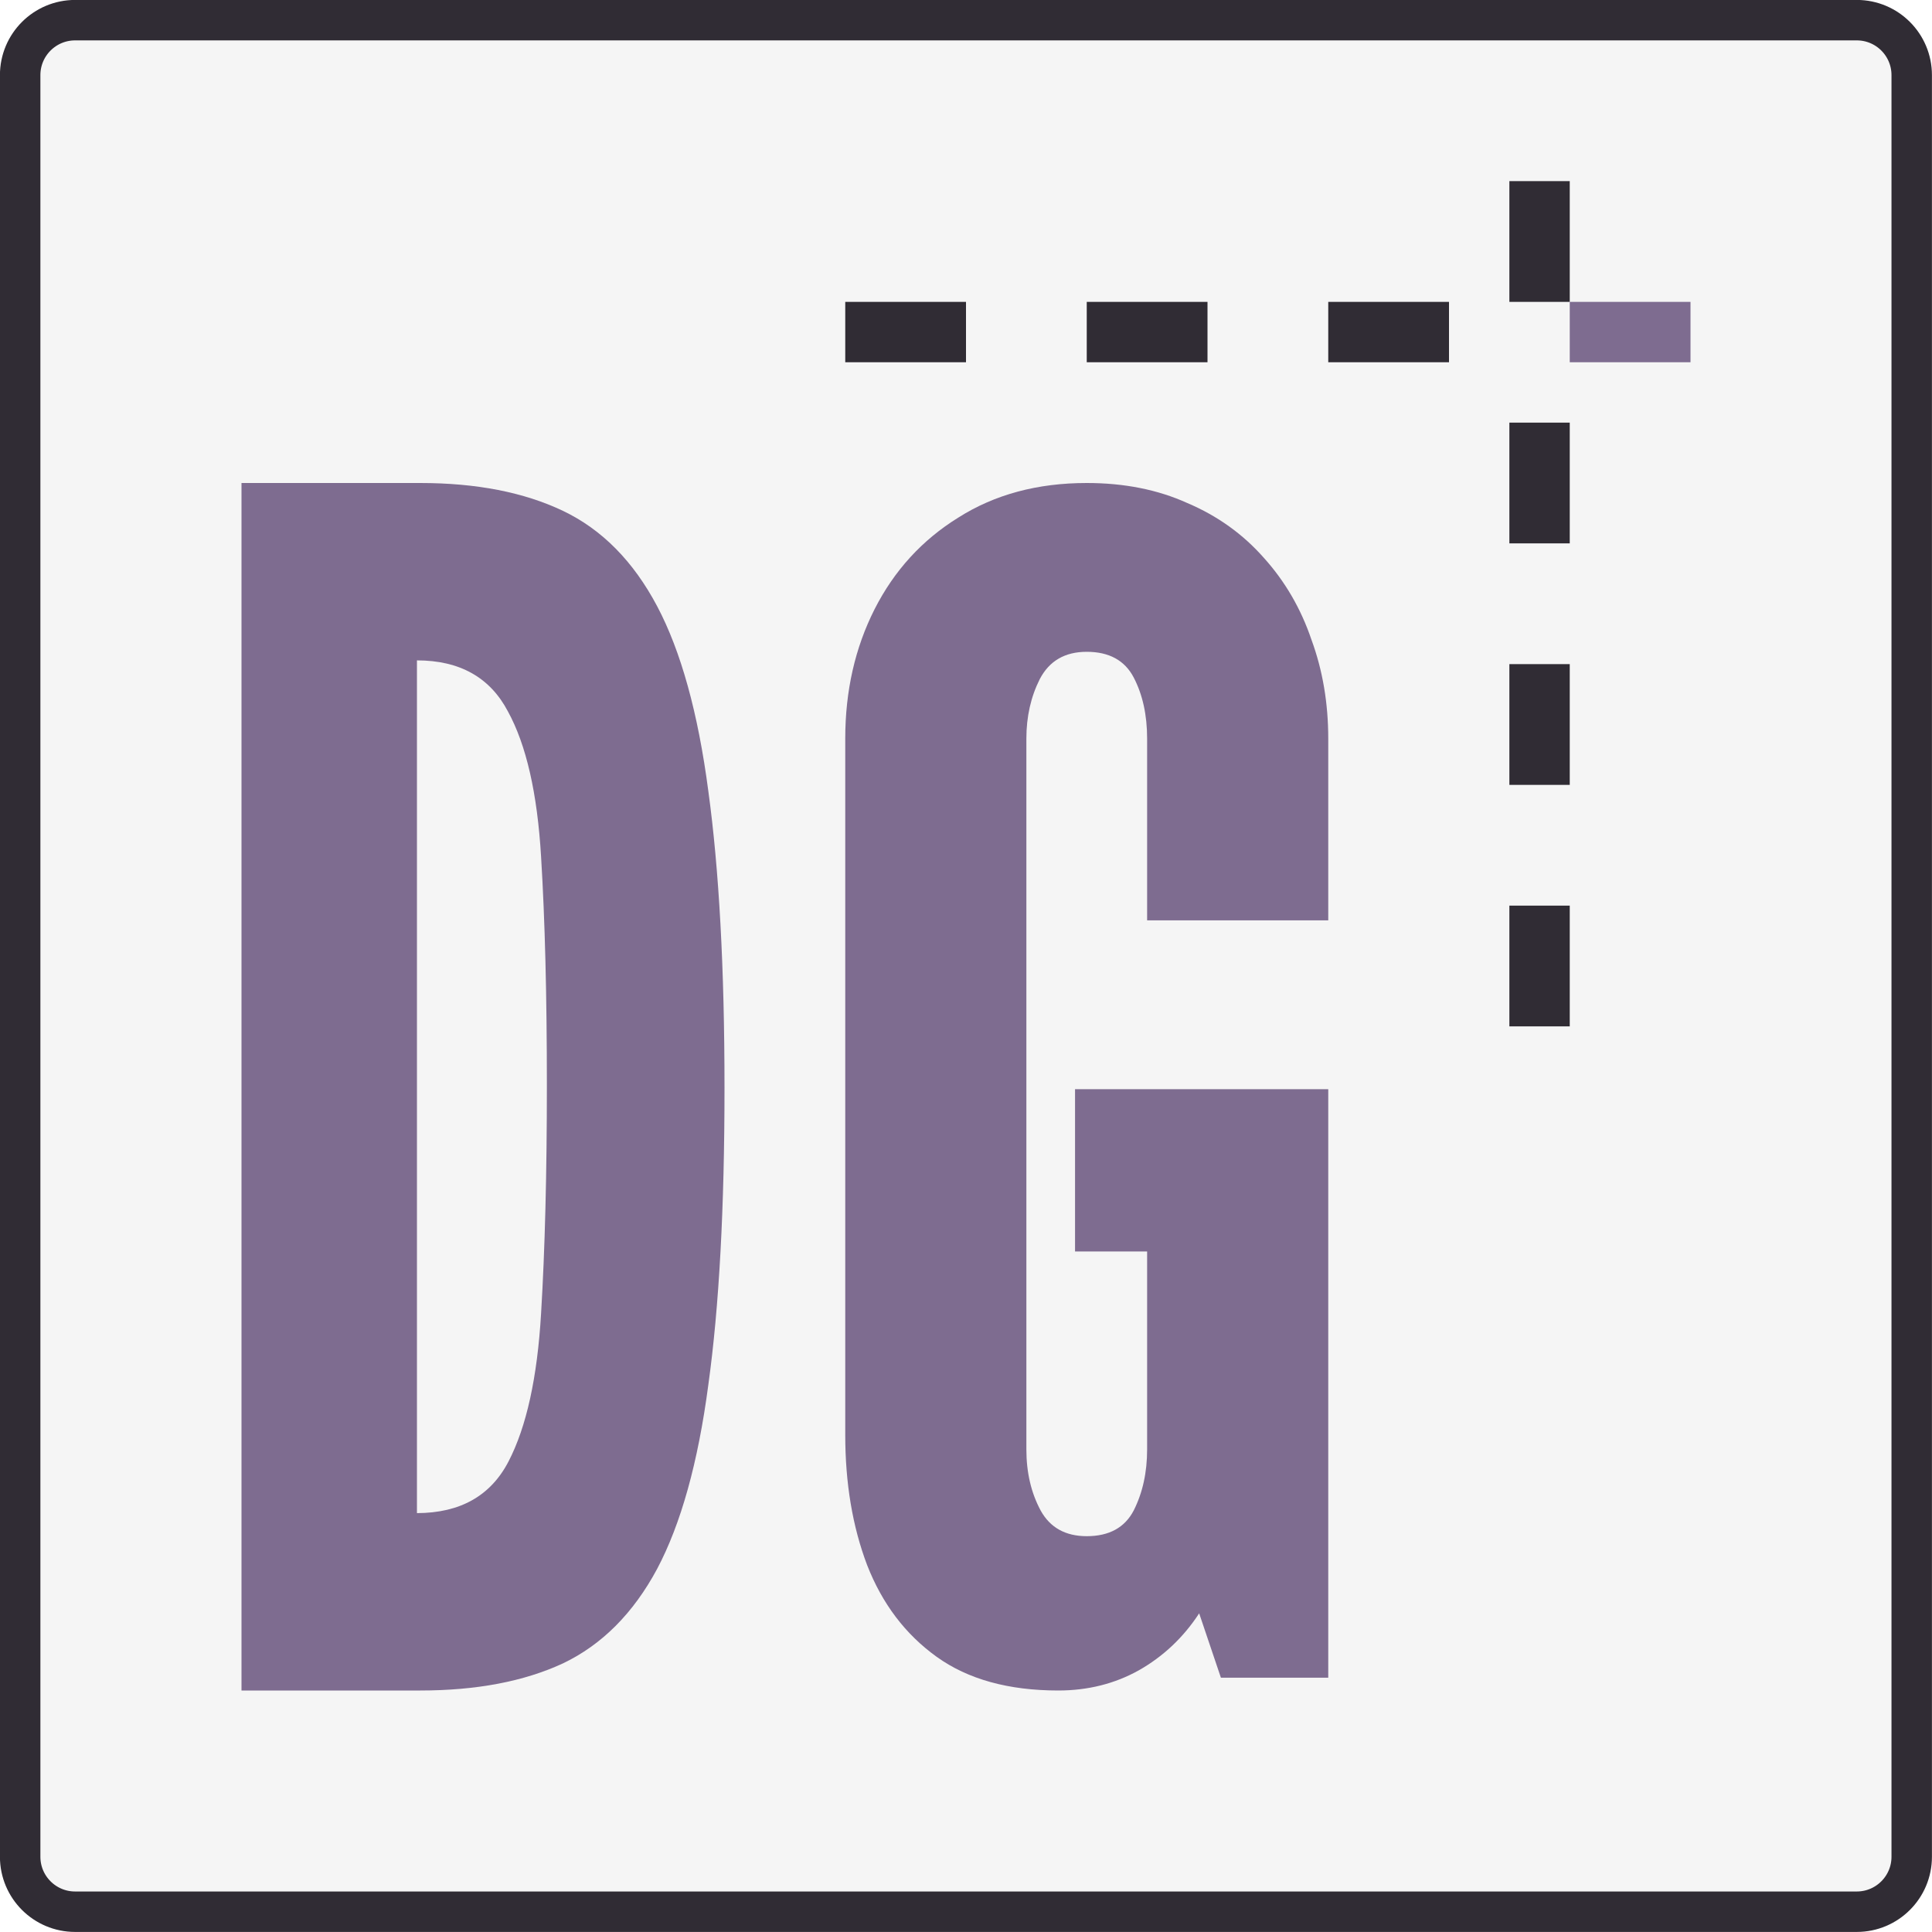
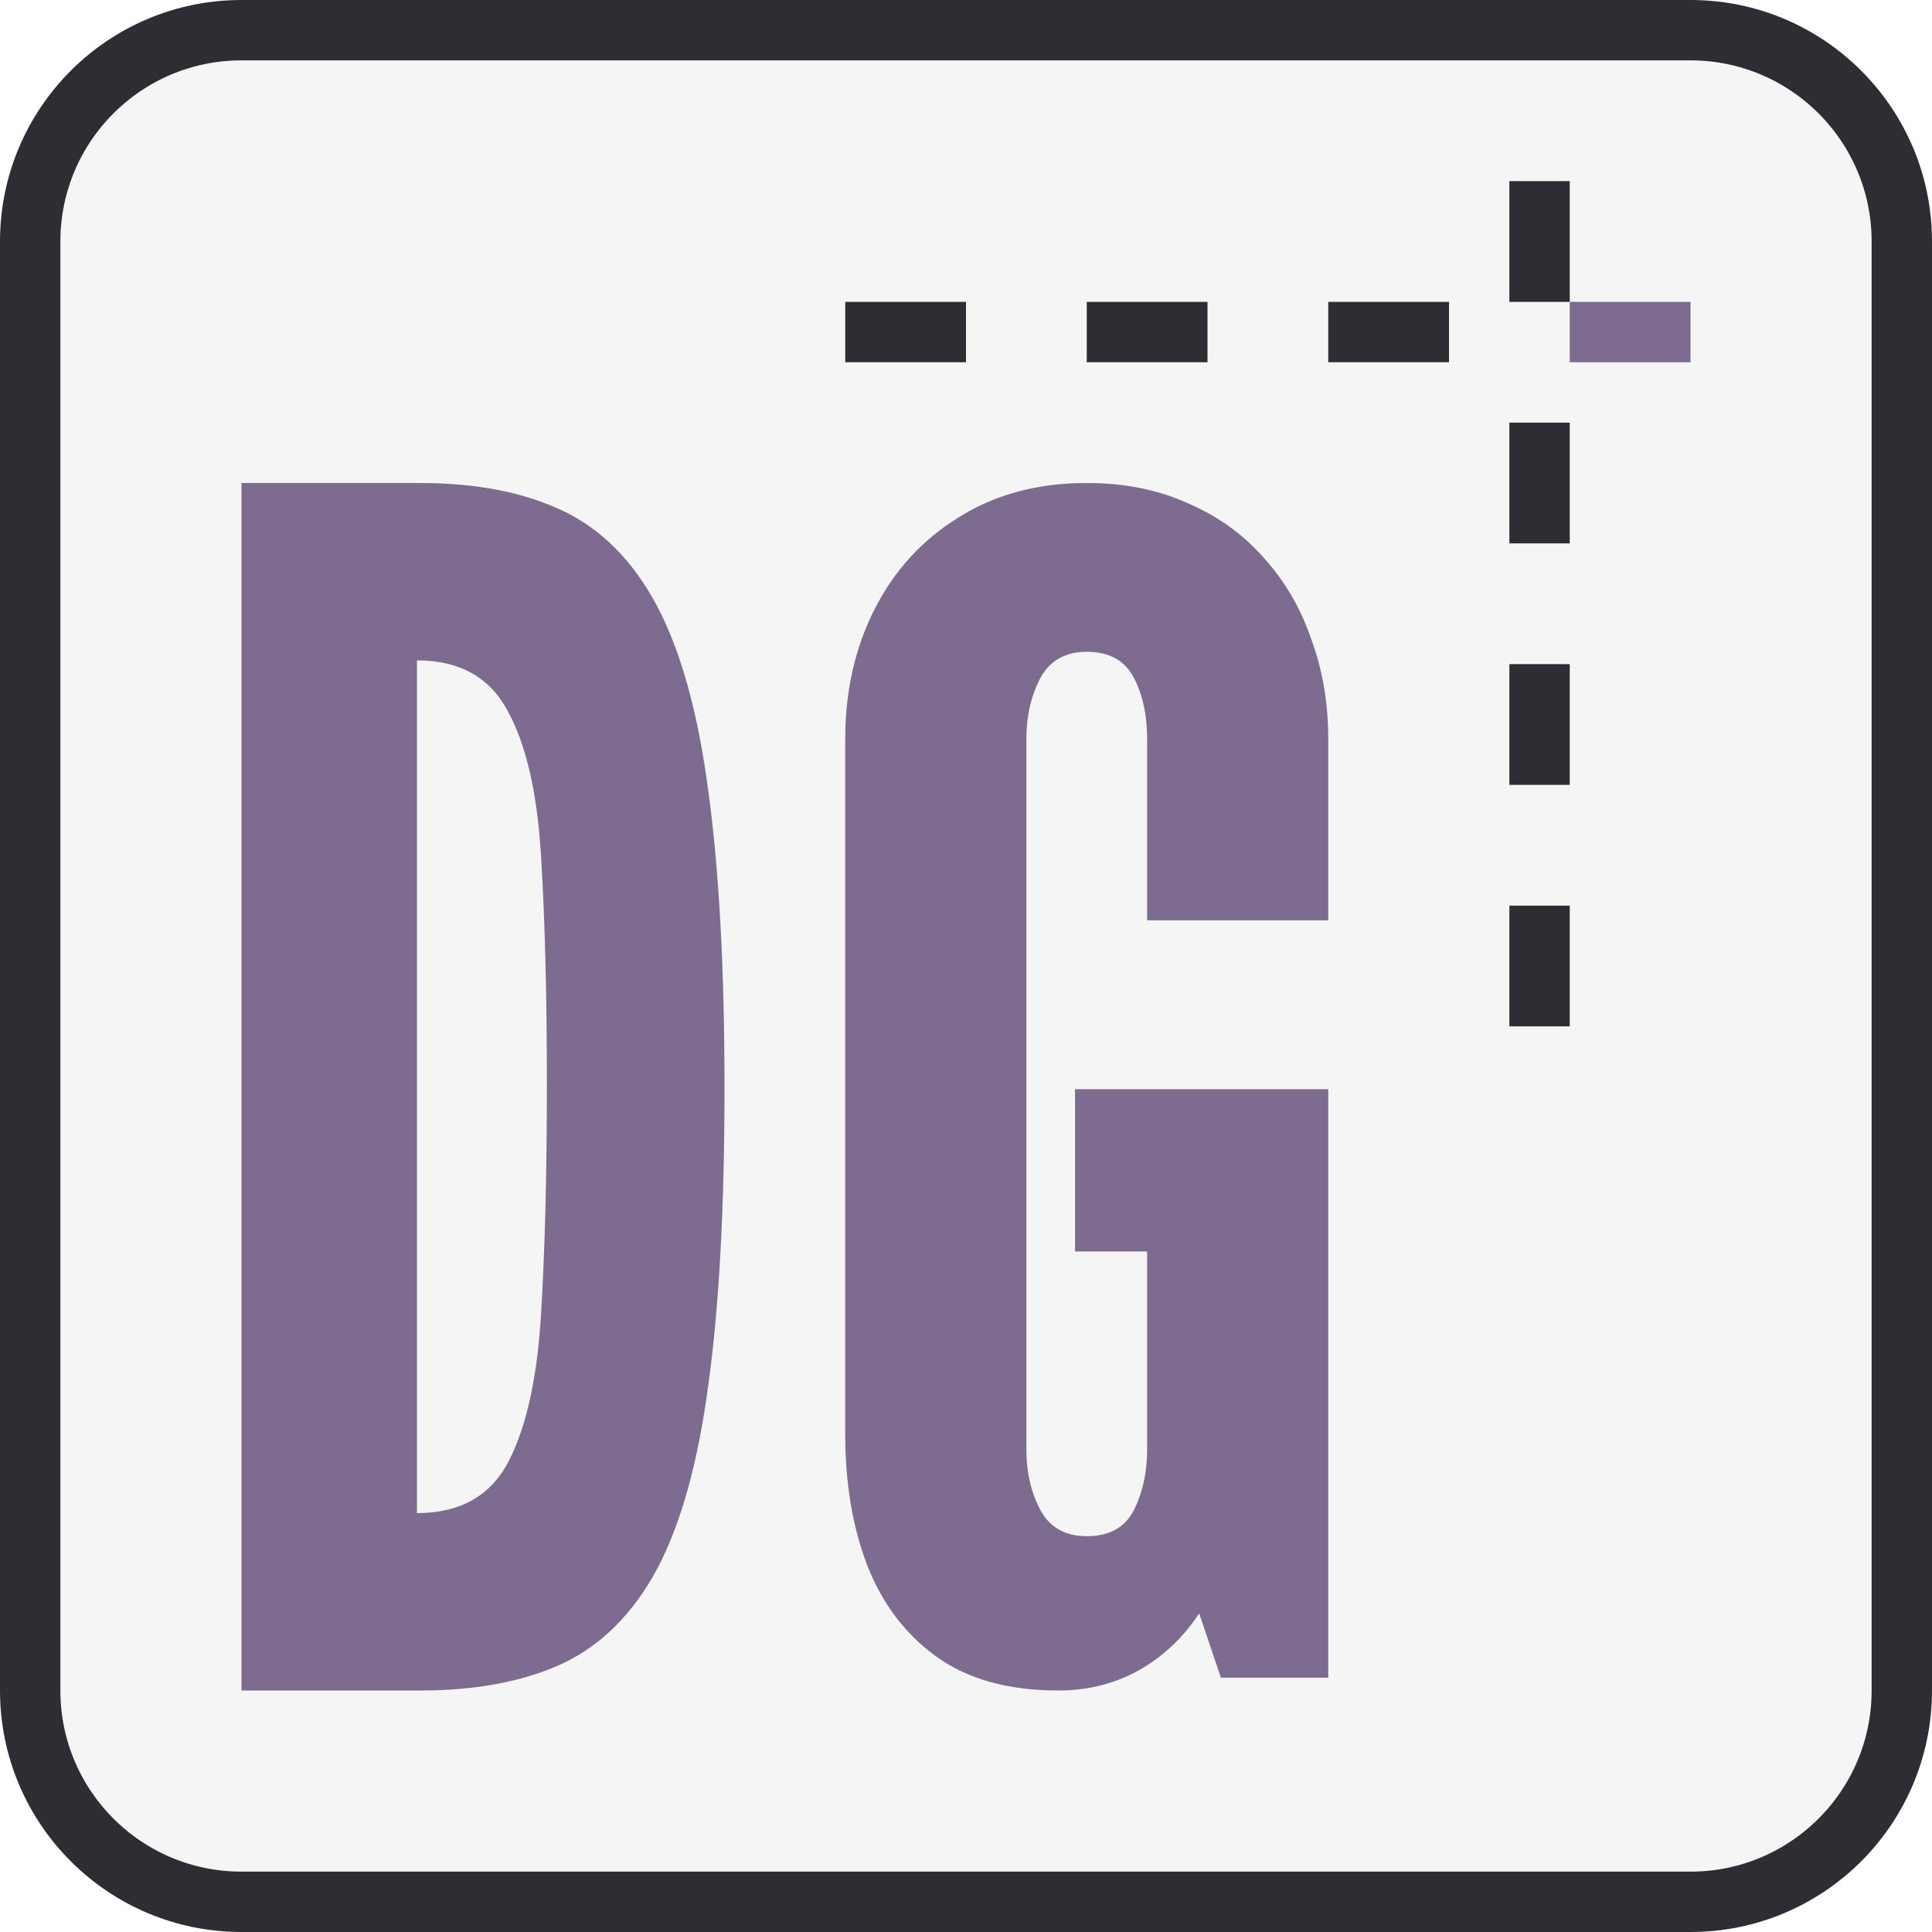
<svg xmlns="http://www.w3.org/2000/svg" width="16" height="16" viewBox="0 0 16 16" fill="none">
-   <rect x="0.167" y="0.167" width="15.665" height="15.665" rx="0.455" fill="#F5F5F5" />
-   <rect x="0.167" y="0.167" width="15.665" height="15.665" rx="0.455" stroke="#302C34" stroke-width="0.335" />
+   <rect x="0.25" y="0.25" width="15.5" height="15.5" rx="1.75" fill="#F5F5F5" />
+   <rect x="0.25" y="0.25" width="15.5" height="15.5" rx="1.75" stroke="#302C34" stroke-width="0.5" />
  <path fill-rule="evenodd" clip-rule="evenodd" d="M3.48 4C3.946 4 4.34 4.077 4.663 4.231C4.985 4.385 5.245 4.648 5.442 5.02C5.639 5.392 5.781 5.903 5.866 6.551C5.955 7.2 6 8.019 6 9.007C6 10 5.956 10.821 5.866 11.469C5.781 12.113 5.639 12.621 5.442 12.993C5.245 13.36 4.985 13.621 4.663 13.775C4.34 13.925 3.946 14 3.48 14H2V4H3.48ZM3.453 12.531C3.811 12.53 4.064 12.388 4.212 12.102C4.36 11.816 4.45 11.408 4.481 10.877C4.513 10.347 4.529 9.716 4.529 8.986C4.529 8.247 4.513 7.617 4.481 7.095C4.45 6.569 4.358 6.168 4.206 5.891C4.058 5.61 3.807 5.469 3.453 5.469V12.531Z" fill="#7E6C90" />
  <path d="M9 4C9.31 4 9.588 4.055 9.833 4.166C10.083 4.272 10.294 4.424 10.466 4.619C10.642 4.814 10.774 5.041 10.861 5.298C10.954 5.551 11 5.824 11 6.117V7.622H9.5V6.117C9.5 5.922 9.463 5.753 9.389 5.611C9.315 5.469 9.185 5.398 9 5.398C8.819 5.398 8.69 5.473 8.611 5.624C8.537 5.771 8.5 5.935 8.5 6.117V12.003C8.5 12.194 8.539 12.362 8.618 12.509C8.696 12.651 8.824 12.722 9 12.722C9.185 12.722 9.315 12.651 9.389 12.509C9.463 12.362 9.5 12.194 9.5 12.003V10.364H8.903V9.02H11V13.894H10.111L9.931 13.361C9.801 13.56 9.634 13.718 9.431 13.833C9.232 13.944 9.009 14 8.764 14C8.352 14 8.016 13.907 7.757 13.721C7.497 13.534 7.306 13.281 7.181 12.961C7.06 12.642 7 12.283 7 11.883V6.117C7 5.722 7.081 5.365 7.243 5.045C7.405 4.726 7.636 4.472 7.937 4.286C8.238 4.095 8.593 4 9 4Z" fill="#7E6C90" />
  <rect x="7" y="2.5" width="1" height="0.5" fill="#302C34" />
  <rect x="9" y="2.5" width="1" height="0.5" fill="#302C34" />
  <rect x="11" y="2.5" width="1" height="0.5" fill="#302C34" />
  <rect x="13" y="2.5" width="1" height="0.5" fill="#7E6C90" />
  <rect x="13" y="1.5" width="1" height="0.5" transform="rotate(90 13 1.5)" fill="#302C34" />
  <rect x="13" y="3.5" width="1" height="0.5" transform="rotate(90 13 3.5)" fill="#302C34" />
  <rect x="13" y="5.5" width="1" height="0.5" transform="rotate(90 13 5.5)" fill="#302C34" />
  <rect x="13" y="7.5" width="1" height="0.5" transform="rotate(90 13 7.5)" fill="#302C34" />
</svg>
